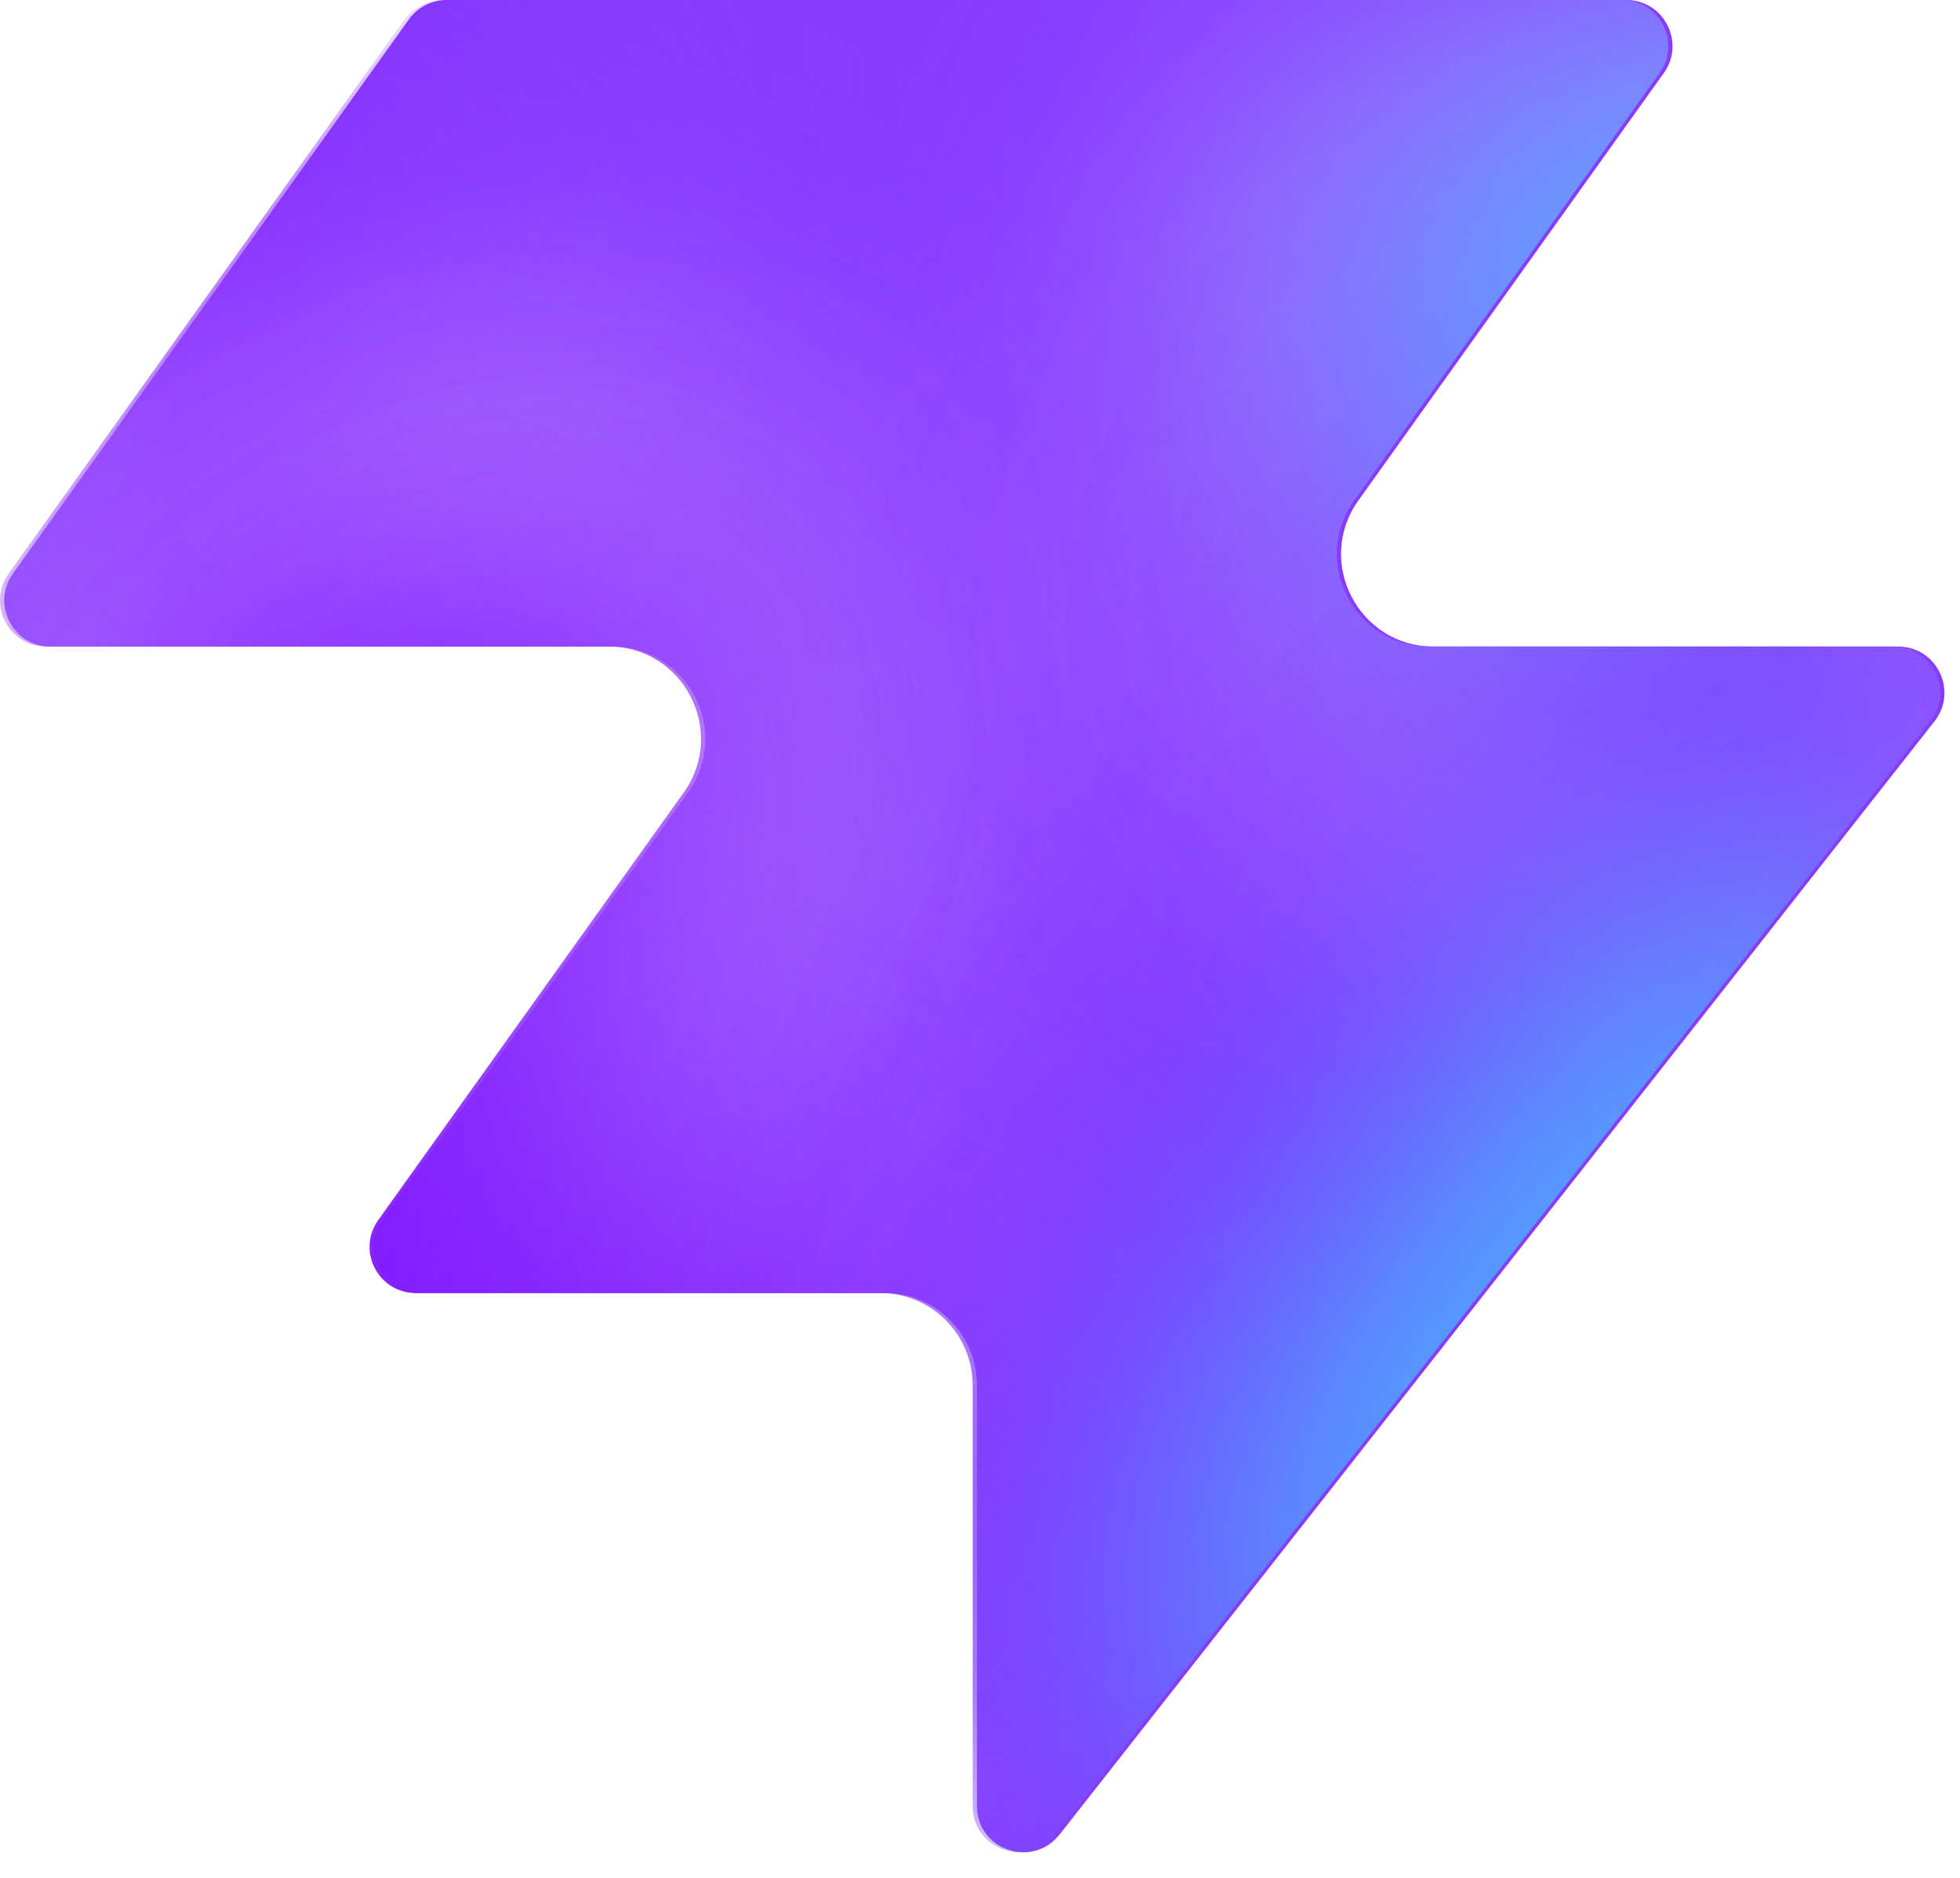
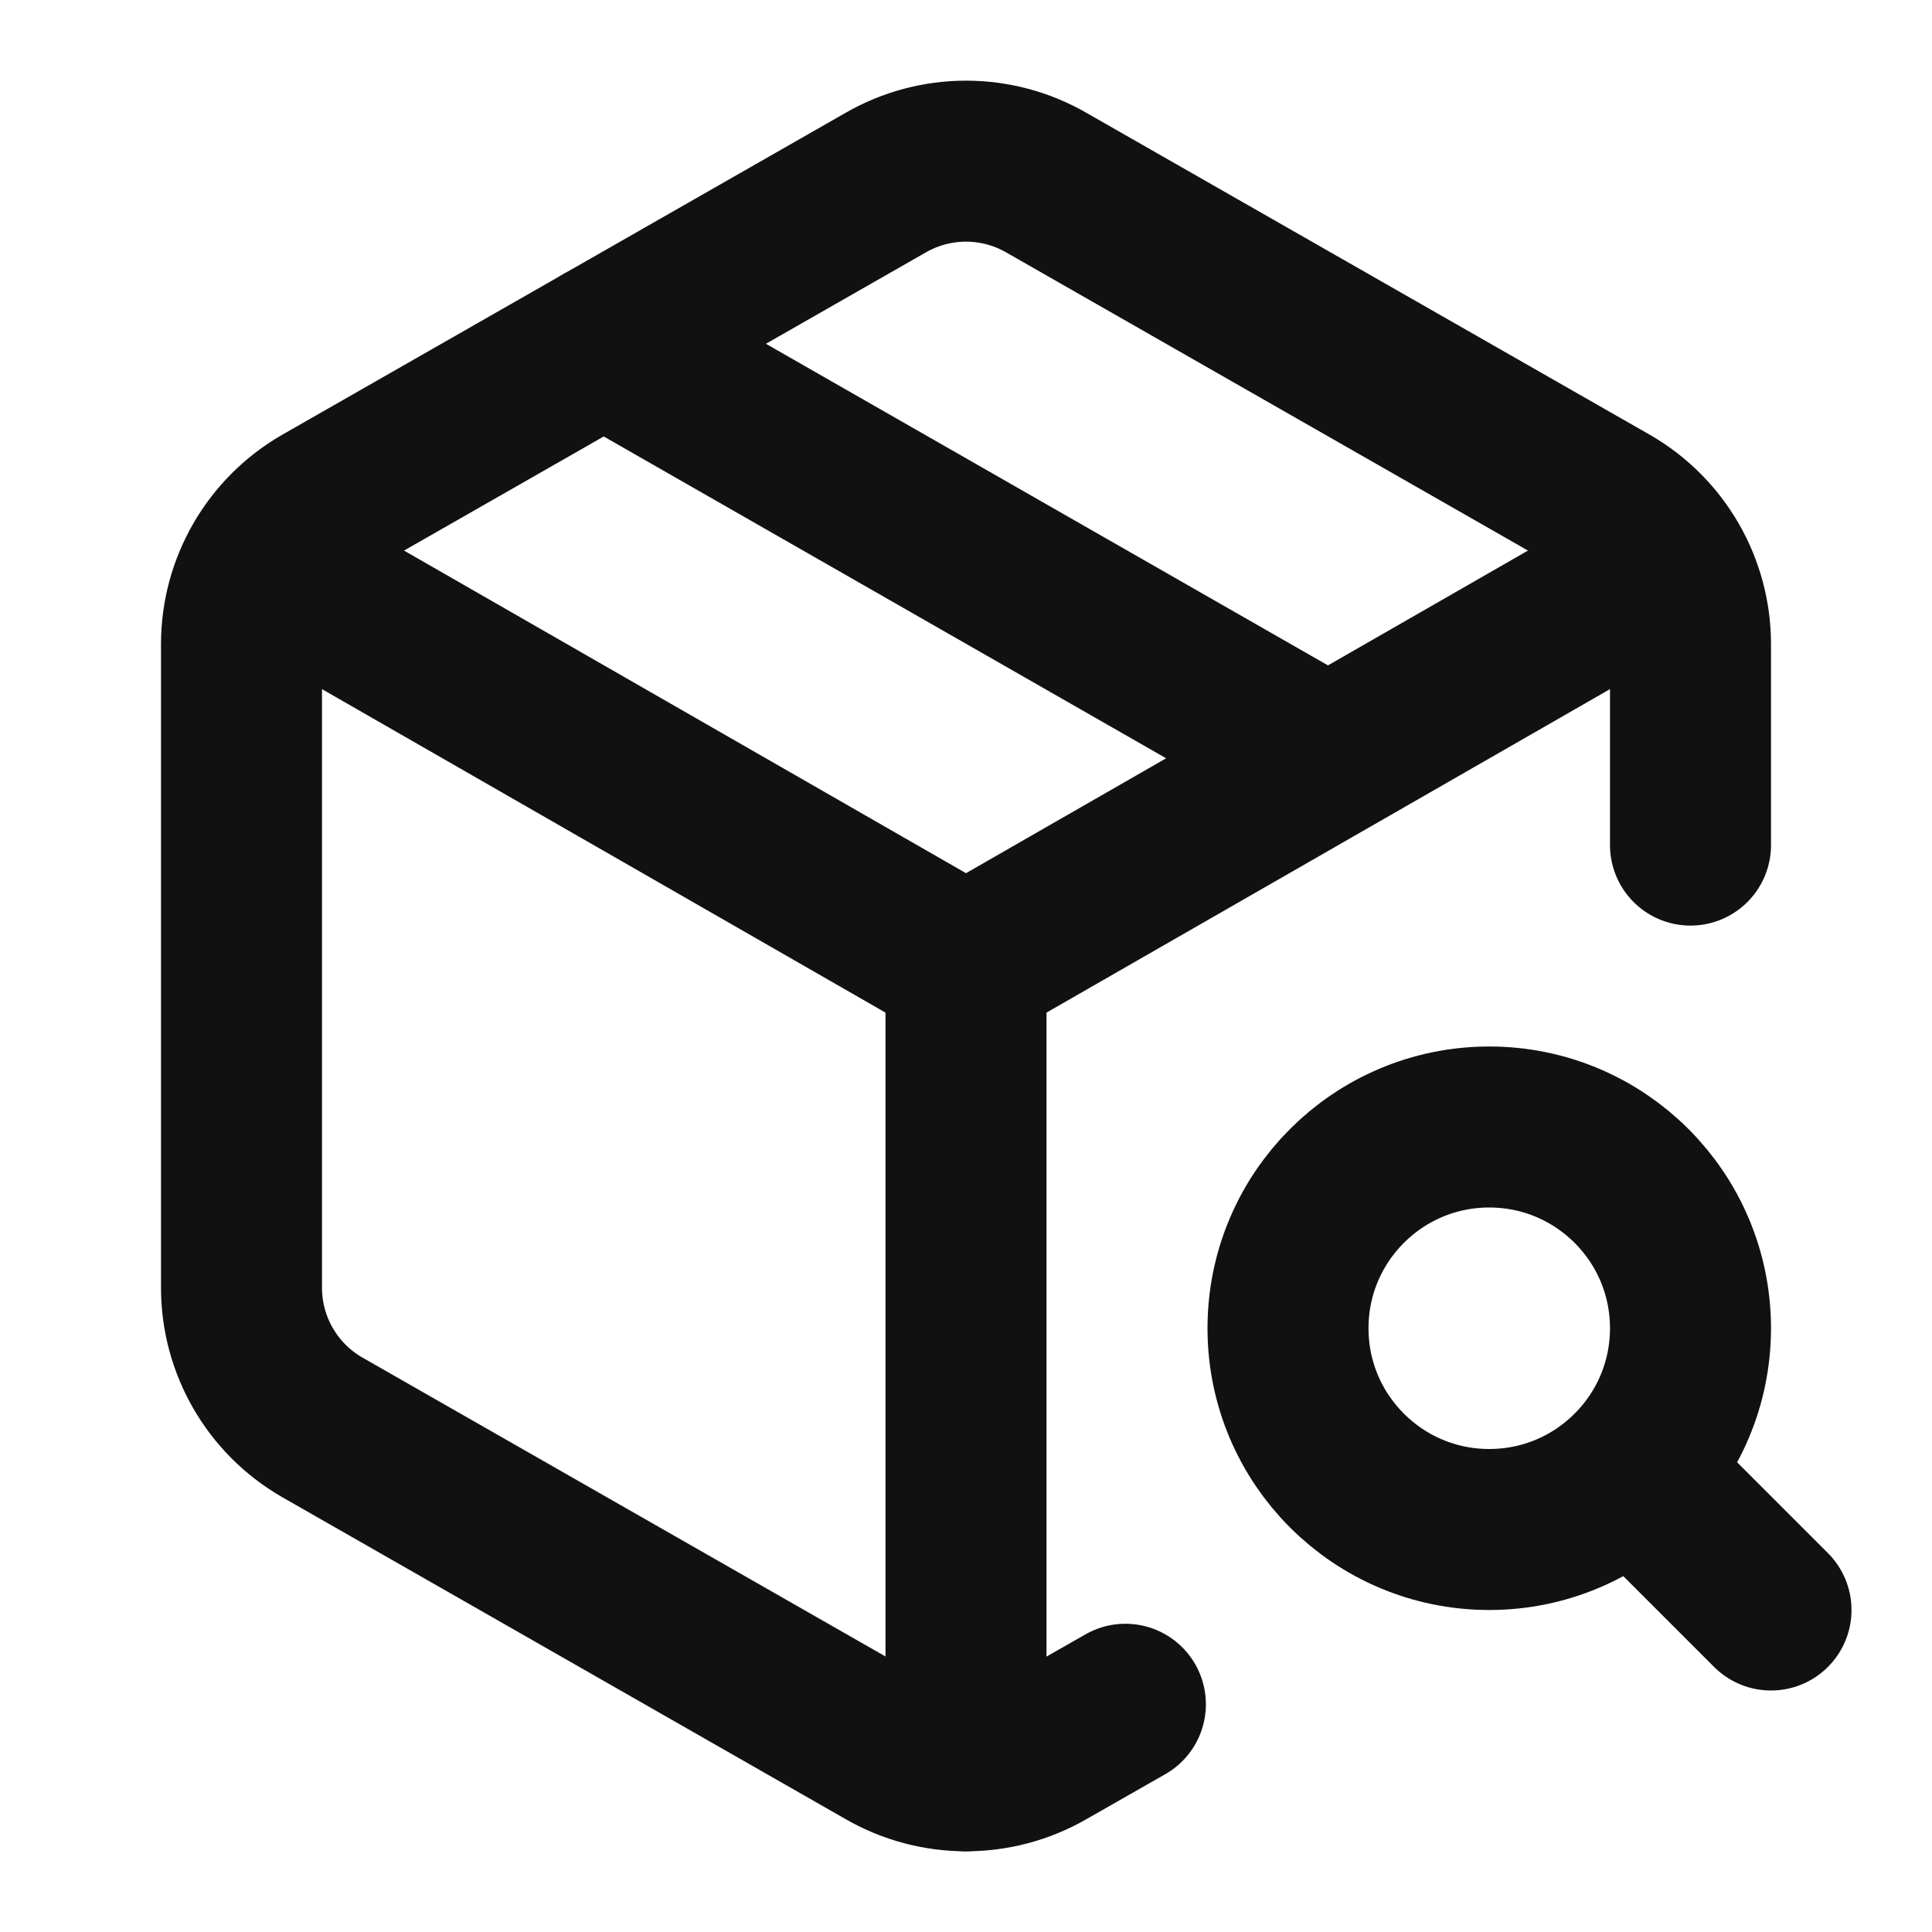
- <svg xmlns="http://www.w3.org/2000/svg" width="48" height="46" fill="none" viewBox="0 0 48 46">
-   <path fill="#863bff" d="M25.946 44.938c-.664.845-2.021.375-2.021-.698V33.937a2.26 2.26 0 0 0-2.262-2.262H10.287c-.92 0-1.456-1.04-.92-1.788l7.48-10.471c1.07-1.497 0-3.578-1.842-3.578H1.237c-.92 0-1.456-1.04-.92-1.788L10.013.474c.214-.297.556-.474.92-.474h28.894c.92 0 1.456 1.04.92 1.788l-7.48 10.471c-1.07 1.498 0 3.579 1.842 3.579h11.377c.943 0 1.473 1.088.89 1.83L25.947 44.94z" style="fill:#863bff;fill:color(display-p3 .525 .23 1);fill-opacity:1" />
-   <mask id="a" width="48" height="46" x="0" y="0" maskUnits="userSpaceOnUse" style="mask-type:alpha">
-     <path fill="#000" d="M25.842 44.938c-.664.844-2.021.375-2.021-.698V33.937a2.26 2.26 0 0 0-2.262-2.262H10.183c-.92 0-1.456-1.04-.92-1.788l7.48-10.471c1.07-1.498 0-3.579-1.842-3.579H1.133c-.92 0-1.456-1.04-.92-1.787L9.91.473c.214-.297.556-.474.92-.474h28.894c.92 0 1.456 1.04.92 1.788l-7.48 10.471c-1.07 1.498 0 3.578 1.842 3.578h11.377c.943 0 1.473 1.088.89 1.832L25.843 44.94z" style="fill:#000;fill-opacity:1" />
-   </mask>
-   <g mask="url(#a)">
-     <g filter="url(#b)">
-       <ellipse cx="5.508" cy="14.704" fill="#ede6ff" rx="5.508" ry="14.704" style="fill:#ede6ff;fill:color(display-p3 .927 .903 1);fill-opacity:1" transform="matrix(.00324 1 1 -.00324 -4.47 31.516)" />
-     </g>
-     <g filter="url(#c)">
-       <ellipse cx="10.399" cy="29.851" fill="#ede6ff" rx="10.399" ry="29.851" style="fill:#ede6ff;fill:color(display-p3 .927 .903 1);fill-opacity:1" transform="matrix(.00324 1 1 -.00324 -39.328 7.883)" />
-     </g>
-     <g filter="url(#d)">
-       <ellipse cx="5.508" cy="30.487" fill="#7e14ff" rx="5.508" ry="30.487" style="fill:#7e14ff;fill:color(display-p3 .492 .077 1);fill-opacity:1" transform="rotate(89.814 -25.913 -14.639)scale(1 -1)" />
-     </g>
-     <g filter="url(#e)">
-       <ellipse cx="5.508" cy="30.599" fill="#7e14ff" rx="5.508" ry="30.599" style="fill:#7e14ff;fill:color(display-p3 .492 .077 1);fill-opacity:1" transform="rotate(89.814 -32.644 -3.334)scale(1 -1)" />
-     </g>
-     <g filter="url(#f)">
-       <ellipse cx="5.508" cy="30.599" fill="#7e14ff" rx="5.508" ry="30.599" style="fill:#7e14ff;fill:color(display-p3 .492 .077 1);fill-opacity:1" transform="matrix(.00324 1 1 -.00324 -34.34 30.47)" />
-     </g>
-     <g filter="url(#g)">
-       <ellipse cx="14.072" cy="22.078" fill="#ede6ff" rx="14.072" ry="22.078" style="fill:#ede6ff;fill:color(display-p3 .927 .903 1);fill-opacity:1" transform="rotate(93.35 24.506 48.493)scale(-1 1)" />
-     </g>
-     <g filter="url(#h)">
-       <ellipse cx="3.47" cy="21.501" fill="#7e14ff" rx="3.47" ry="21.501" style="fill:#7e14ff;fill:color(display-p3 .492 .077 1);fill-opacity:1" transform="rotate(89.009 28.708 47.59)scale(-1 1)" />
-     </g>
-     <g filter="url(#i)">
-       <ellipse cx="3.47" cy="21.501" fill="#7e14ff" rx="3.47" ry="21.501" style="fill:#7e14ff;fill:color(display-p3 .492 .077 1);fill-opacity:1" transform="rotate(89.009 28.708 47.59)scale(-1 1)" />
-     </g>
-     <g filter="url(#j)">
-       <ellipse cx=".387" cy="8.972" fill="#7e14ff" rx="4.407" ry="29.108" style="fill:#7e14ff;fill:color(display-p3 .492 .077 1);fill-opacity:1" transform="rotate(39.51 .387 8.972)" />
-     </g>
-     <g filter="url(#k)">
-       <ellipse cx="47.523" cy="-6.092" fill="#7e14ff" rx="4.407" ry="29.108" style="fill:#7e14ff;fill:color(display-p3 .492 .077 1);fill-opacity:1" transform="rotate(37.892 47.523 -6.092)" />
-     </g>
-     <g filter="url(#l)">
-       <ellipse cx="41.412" cy="6.333" fill="#47bfff" rx="5.971" ry="9.665" style="fill:#47bfff;fill:color(display-p3 .28 .748 1);fill-opacity:1" transform="rotate(37.892 41.412 6.333)" />
-     </g>
-     <g filter="url(#m)">
-       <ellipse cx="-1.879" cy="38.332" fill="#7e14ff" rx="4.407" ry="29.108" style="fill:#7e14ff;fill:color(display-p3 .492 .077 1);fill-opacity:1" transform="rotate(37.892 -1.88 38.332)" />
-     </g>
-     <g filter="url(#n)">
-       <ellipse cx="-1.879" cy="38.332" fill="#7e14ff" rx="4.407" ry="29.108" style="fill:#7e14ff;fill:color(display-p3 .492 .077 1);fill-opacity:1" transform="rotate(37.892 -1.88 38.332)" />
-     </g>
-     <g filter="url(#o)">
-       <ellipse cx="35.651" cy="29.907" fill="#7e14ff" rx="4.407" ry="29.108" style="fill:#7e14ff;fill:color(display-p3 .492 .077 1);fill-opacity:1" transform="rotate(37.892 35.651 29.907)" />
-     </g>
-     <g filter="url(#p)">
-       <ellipse cx="38.418" cy="32.4" fill="#47bfff" rx="5.971" ry="15.297" style="fill:#47bfff;fill:color(display-p3 .28 .748 1);fill-opacity:1" transform="rotate(37.892 38.418 32.4)" />
-     </g>
-   </g>
-   <defs>
-     <filter id="b" width="60.045" height="41.654" x="-19.77" y="16.149" color-interpolation-filters="sRGB" filterUnits="userSpaceOnUse">
-       <feFlood flood-opacity="0" result="BackgroundImageFix" />
-       <feBlend in="SourceGraphic" in2="BackgroundImageFix" result="shape" />
-       <feGaussianBlur result="effect1_foregroundBlur_2002_17158" stdDeviation="7.659" />
-     </filter>
-     <filter id="c" width="90.34" height="51.437" x="-54.613" y="-7.533" color-interpolation-filters="sRGB" filterUnits="userSpaceOnUse">
-       <feFlood flood-opacity="0" result="BackgroundImageFix" />
-       <feBlend in="SourceGraphic" in2="BackgroundImageFix" result="shape" />
-       <feGaussianBlur result="effect1_foregroundBlur_2002_17158" stdDeviation="7.659" />
-     </filter>
-     <filter id="d" width="79.355" height="29.4" x="-49.64" y="2.03" color-interpolation-filters="sRGB" filterUnits="userSpaceOnUse">
-       <feFlood flood-opacity="0" result="BackgroundImageFix" />
-       <feBlend in="SourceGraphic" in2="BackgroundImageFix" result="shape" />
-       <feGaussianBlur result="effect1_foregroundBlur_2002_17158" stdDeviation="4.596" />
-     </filter>
-     <filter id="e" width="79.579" height="29.4" x="-45.045" y="20.029" color-interpolation-filters="sRGB" filterUnits="userSpaceOnUse">
-       <feFlood flood-opacity="0" result="BackgroundImageFix" />
-       <feBlend in="SourceGraphic" in2="BackgroundImageFix" result="shape" />
-       <feGaussianBlur result="effect1_foregroundBlur_2002_17158" stdDeviation="4.596" />
-     </filter>
-     <filter id="f" width="79.579" height="29.4" x="-43.513" y="21.178" color-interpolation-filters="sRGB" filterUnits="userSpaceOnUse">
-       <feFlood flood-opacity="0" result="BackgroundImageFix" />
-       <feBlend in="SourceGraphic" in2="BackgroundImageFix" result="shape" />
-       <feGaussianBlur result="effect1_foregroundBlur_2002_17158" stdDeviation="4.596" />
-     </filter>
-     <filter id="g" width="74.749" height="58.852" x="15.756" y="-17.901" color-interpolation-filters="sRGB" filterUnits="userSpaceOnUse">
-       <feFlood flood-opacity="0" result="BackgroundImageFix" />
-       <feBlend in="SourceGraphic" in2="BackgroundImageFix" result="shape" />
-       <feGaussianBlur result="effect1_foregroundBlur_2002_17158" stdDeviation="7.659" />
-     </filter>
-     <filter id="h" width="61.377" height="25.362" x="23.548" y="2.284" color-interpolation-filters="sRGB" filterUnits="userSpaceOnUse">
-       <feFlood flood-opacity="0" result="BackgroundImageFix" />
-       <feBlend in="SourceGraphic" in2="BackgroundImageFix" result="shape" />
-       <feGaussianBlur result="effect1_foregroundBlur_2002_17158" stdDeviation="4.596" />
-     </filter>
-     <filter id="i" width="61.377" height="25.362" x="23.548" y="2.284" color-interpolation-filters="sRGB" filterUnits="userSpaceOnUse">
-       <feFlood flood-opacity="0" result="BackgroundImageFix" />
-       <feBlend in="SourceGraphic" in2="BackgroundImageFix" result="shape" />
-       <feGaussianBlur result="effect1_foregroundBlur_2002_17158" stdDeviation="4.596" />
-     </filter>
-     <filter id="j" width="56.045" height="63.649" x="-27.636" y="-22.853" color-interpolation-filters="sRGB" filterUnits="userSpaceOnUse">
-       <feFlood flood-opacity="0" result="BackgroundImageFix" />
-       <feBlend in="SourceGraphic" in2="BackgroundImageFix" result="shape" />
-       <feGaussianBlur result="effect1_foregroundBlur_2002_17158" stdDeviation="4.596" />
-     </filter>
-     <filter id="k" width="54.814" height="64.646" x="20.116" y="-38.415" color-interpolation-filters="sRGB" filterUnits="userSpaceOnUse">
-       <feFlood flood-opacity="0" result="BackgroundImageFix" />
-       <feBlend in="SourceGraphic" in2="BackgroundImageFix" result="shape" />
-       <feGaussianBlur result="effect1_foregroundBlur_2002_17158" stdDeviation="4.596" />
-     </filter>
-     <filter id="l" width="33.541" height="35.313" x="24.641" y="-11.323" color-interpolation-filters="sRGB" filterUnits="userSpaceOnUse">
-       <feFlood flood-opacity="0" result="BackgroundImageFix" />
-       <feBlend in="SourceGraphic" in2="BackgroundImageFix" result="shape" />
-       <feGaussianBlur result="effect1_foregroundBlur_2002_17158" stdDeviation="4.596" />
-     </filter>
-     <filter id="m" width="54.814" height="64.646" x="-29.286" y="6.009" color-interpolation-filters="sRGB" filterUnits="userSpaceOnUse">
-       <feFlood flood-opacity="0" result="BackgroundImageFix" />
-       <feBlend in="SourceGraphic" in2="BackgroundImageFix" result="shape" />
-       <feGaussianBlur result="effect1_foregroundBlur_2002_17158" stdDeviation="4.596" />
-     </filter>
-     <filter id="n" width="54.814" height="64.646" x="-29.286" y="6.009" color-interpolation-filters="sRGB" filterUnits="userSpaceOnUse">
-       <feFlood flood-opacity="0" result="BackgroundImageFix" />
-       <feBlend in="SourceGraphic" in2="BackgroundImageFix" result="shape" />
-       <feGaussianBlur result="effect1_foregroundBlur_2002_17158" stdDeviation="4.596" />
-     </filter>
-     <filter id="o" width="54.814" height="64.646" x="8.244" y="-2.416" color-interpolation-filters="sRGB" filterUnits="userSpaceOnUse">
-       <feFlood flood-opacity="0" result="BackgroundImageFix" />
-       <feBlend in="SourceGraphic" in2="BackgroundImageFix" result="shape" />
-       <feGaussianBlur result="effect1_foregroundBlur_2002_17158" stdDeviation="4.596" />
-     </filter>
-     <filter id="p" width="39.409" height="43.623" x="18.713" y="10.588" color-interpolation-filters="sRGB" filterUnits="userSpaceOnUse">
-       <feFlood flood-opacity="0" result="BackgroundImageFix" />
-       <feBlend in="SourceGraphic" in2="BackgroundImageFix" result="shape" />
-       <feGaussianBlur result="effect1_foregroundBlur_2002_17158" stdDeviation="4.596" />
-     </filter>
-   </defs>
+ <svg xmlns="http://www.w3.org/2000/svg" width="24" height="24" fill="none" stroke="currentColor" stroke-linecap="round" stroke-linejoin="round" stroke-width="2" class="lucide lucide-package-search-icon lucide-package-search" viewBox="0 0 24 24">
+   <path d="M12 22V12M20.27 18.27 22 20M21 10.498V8a2 2 0 0 0-1-1.73l-7-4a2 2 0 0 0-2 0l-7 4A2 2 0 0 0 3 8v8a2 2 0 0 0 1 1.729l7 4a2 2 0 0 0 2 .001l.98-.559" />
+   <path d="M3.29 7 12 12l8.71-5M7.5 4.27l8.997 5.148" />
+   <circle cx="18.5" cy="16.5" r="2.5" />
+   <style>
+     :root {
+       color: #111111;
+     }
+ 
+     @media (prefers-color-scheme: dark) {
+       :root {
+         color: #ffffff;
+       }
+     }
+   </style>
</svg>
